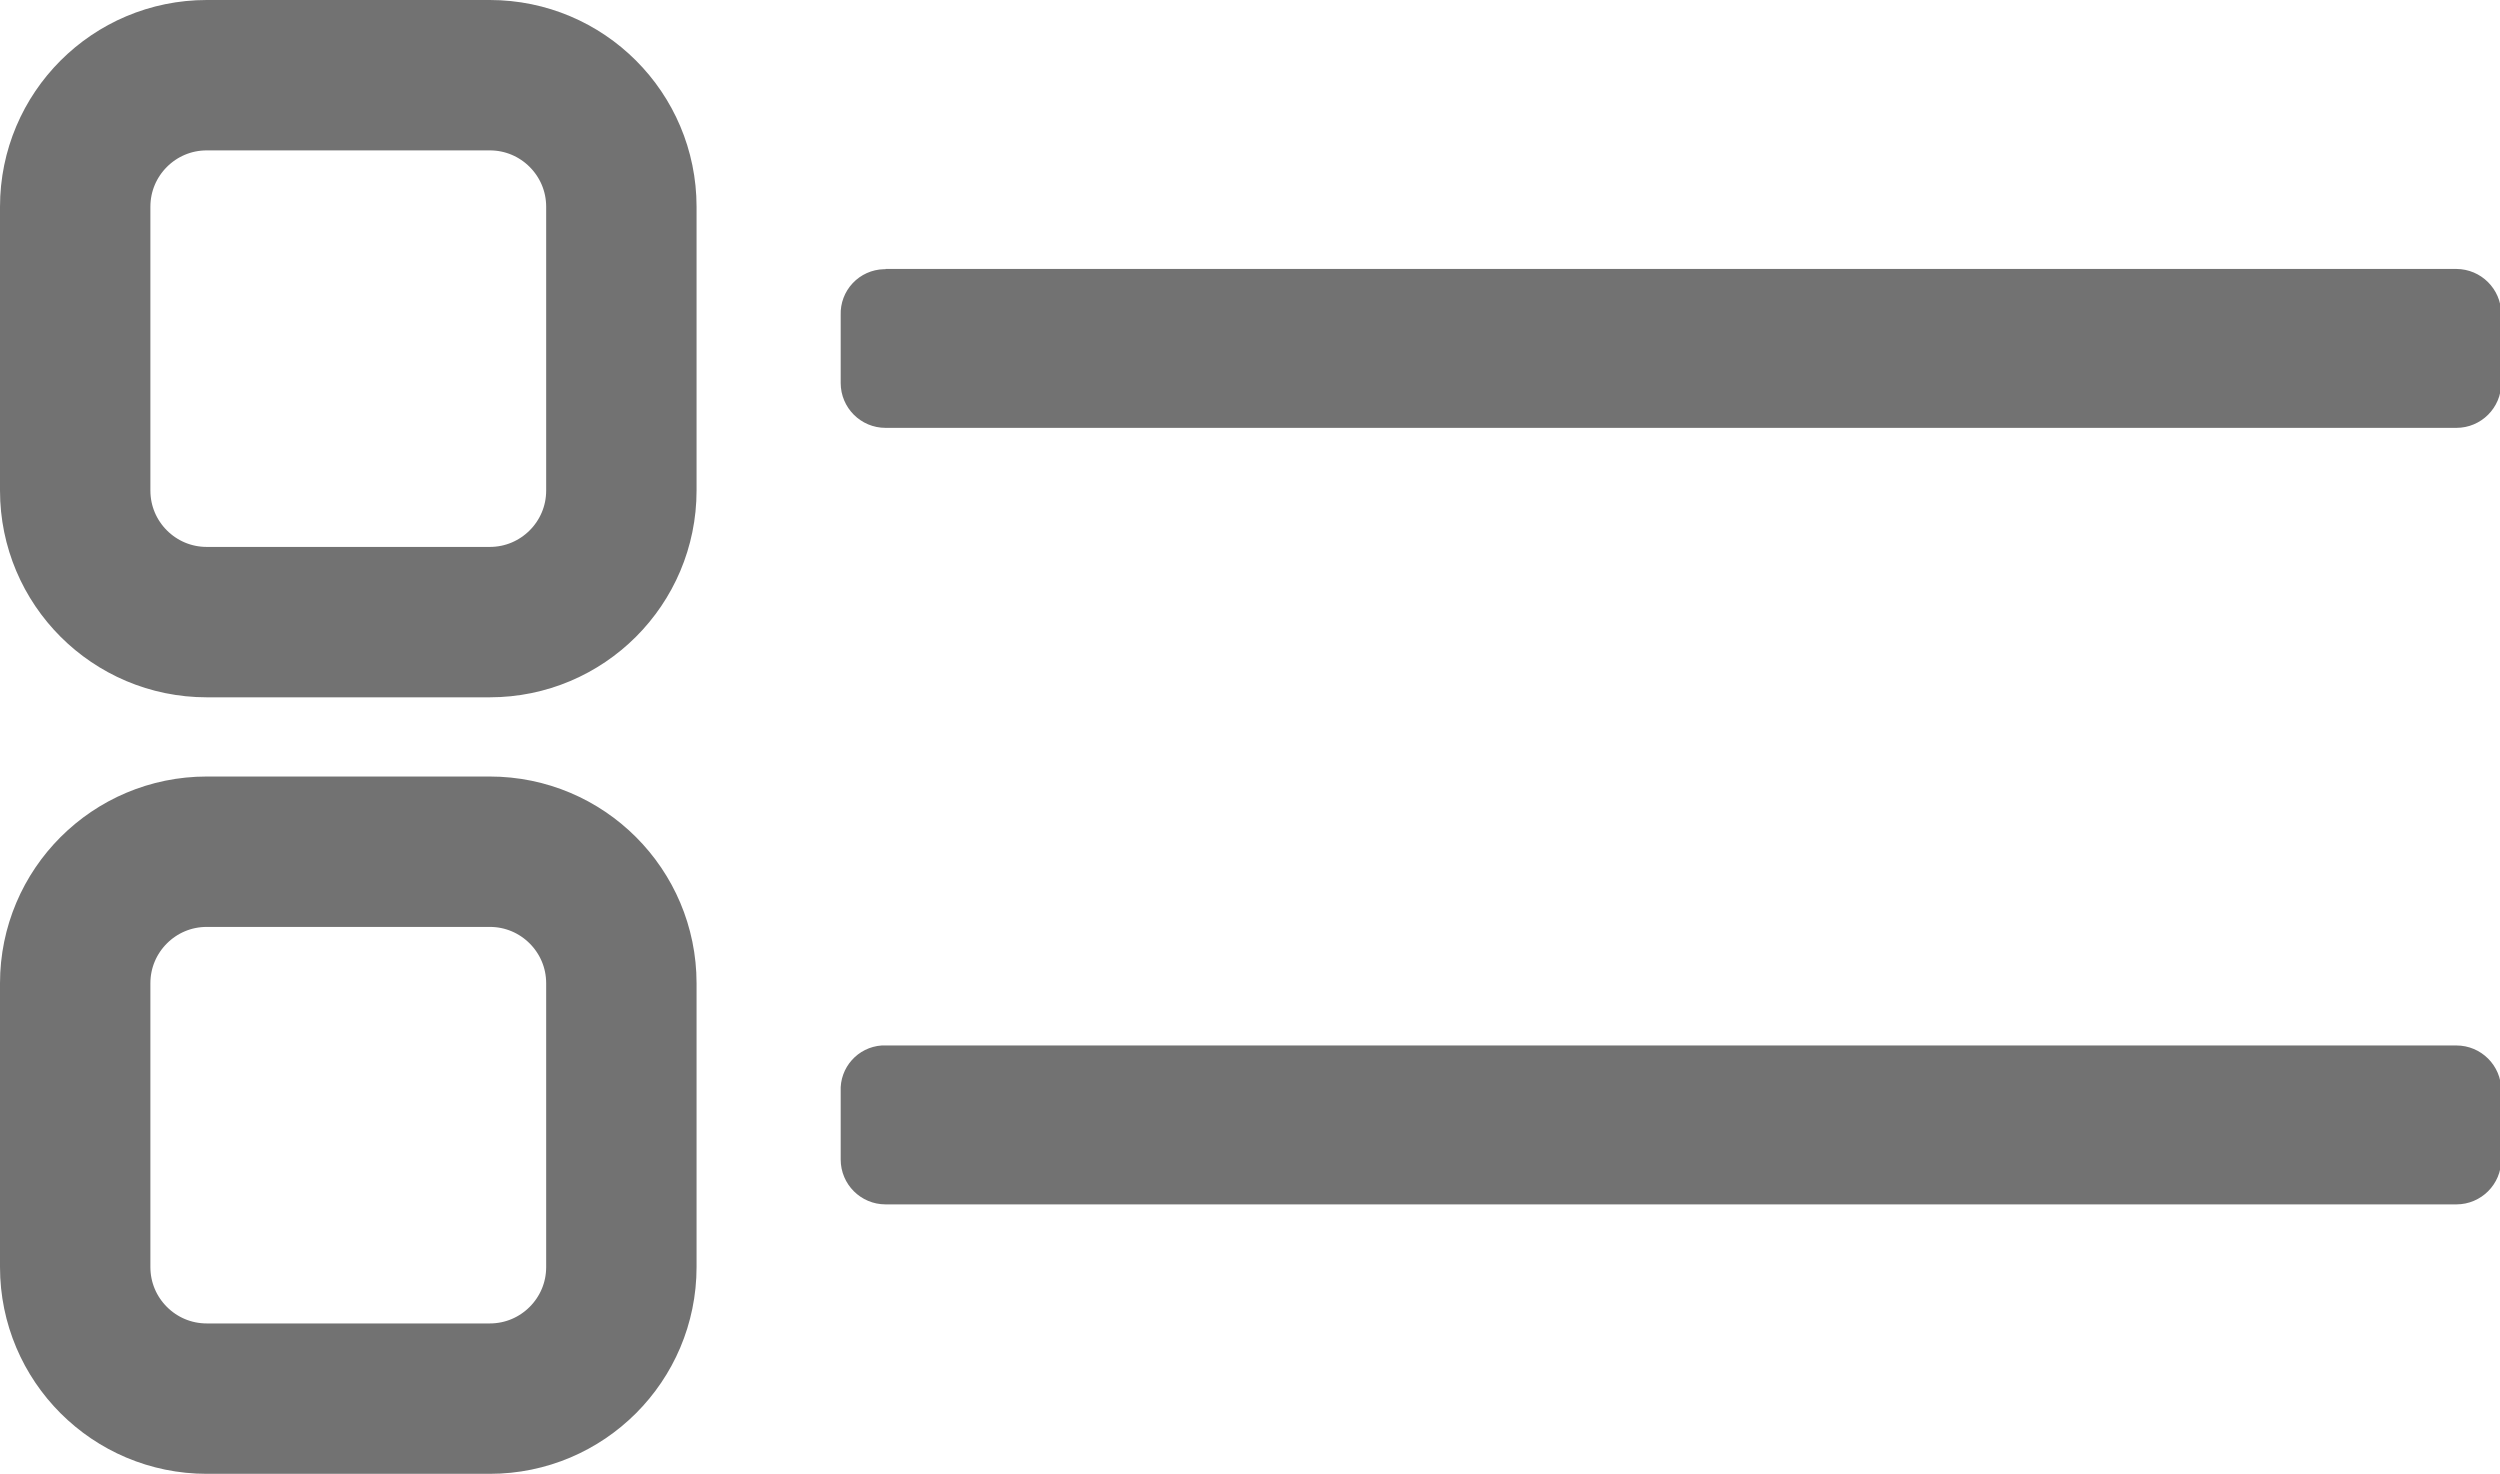
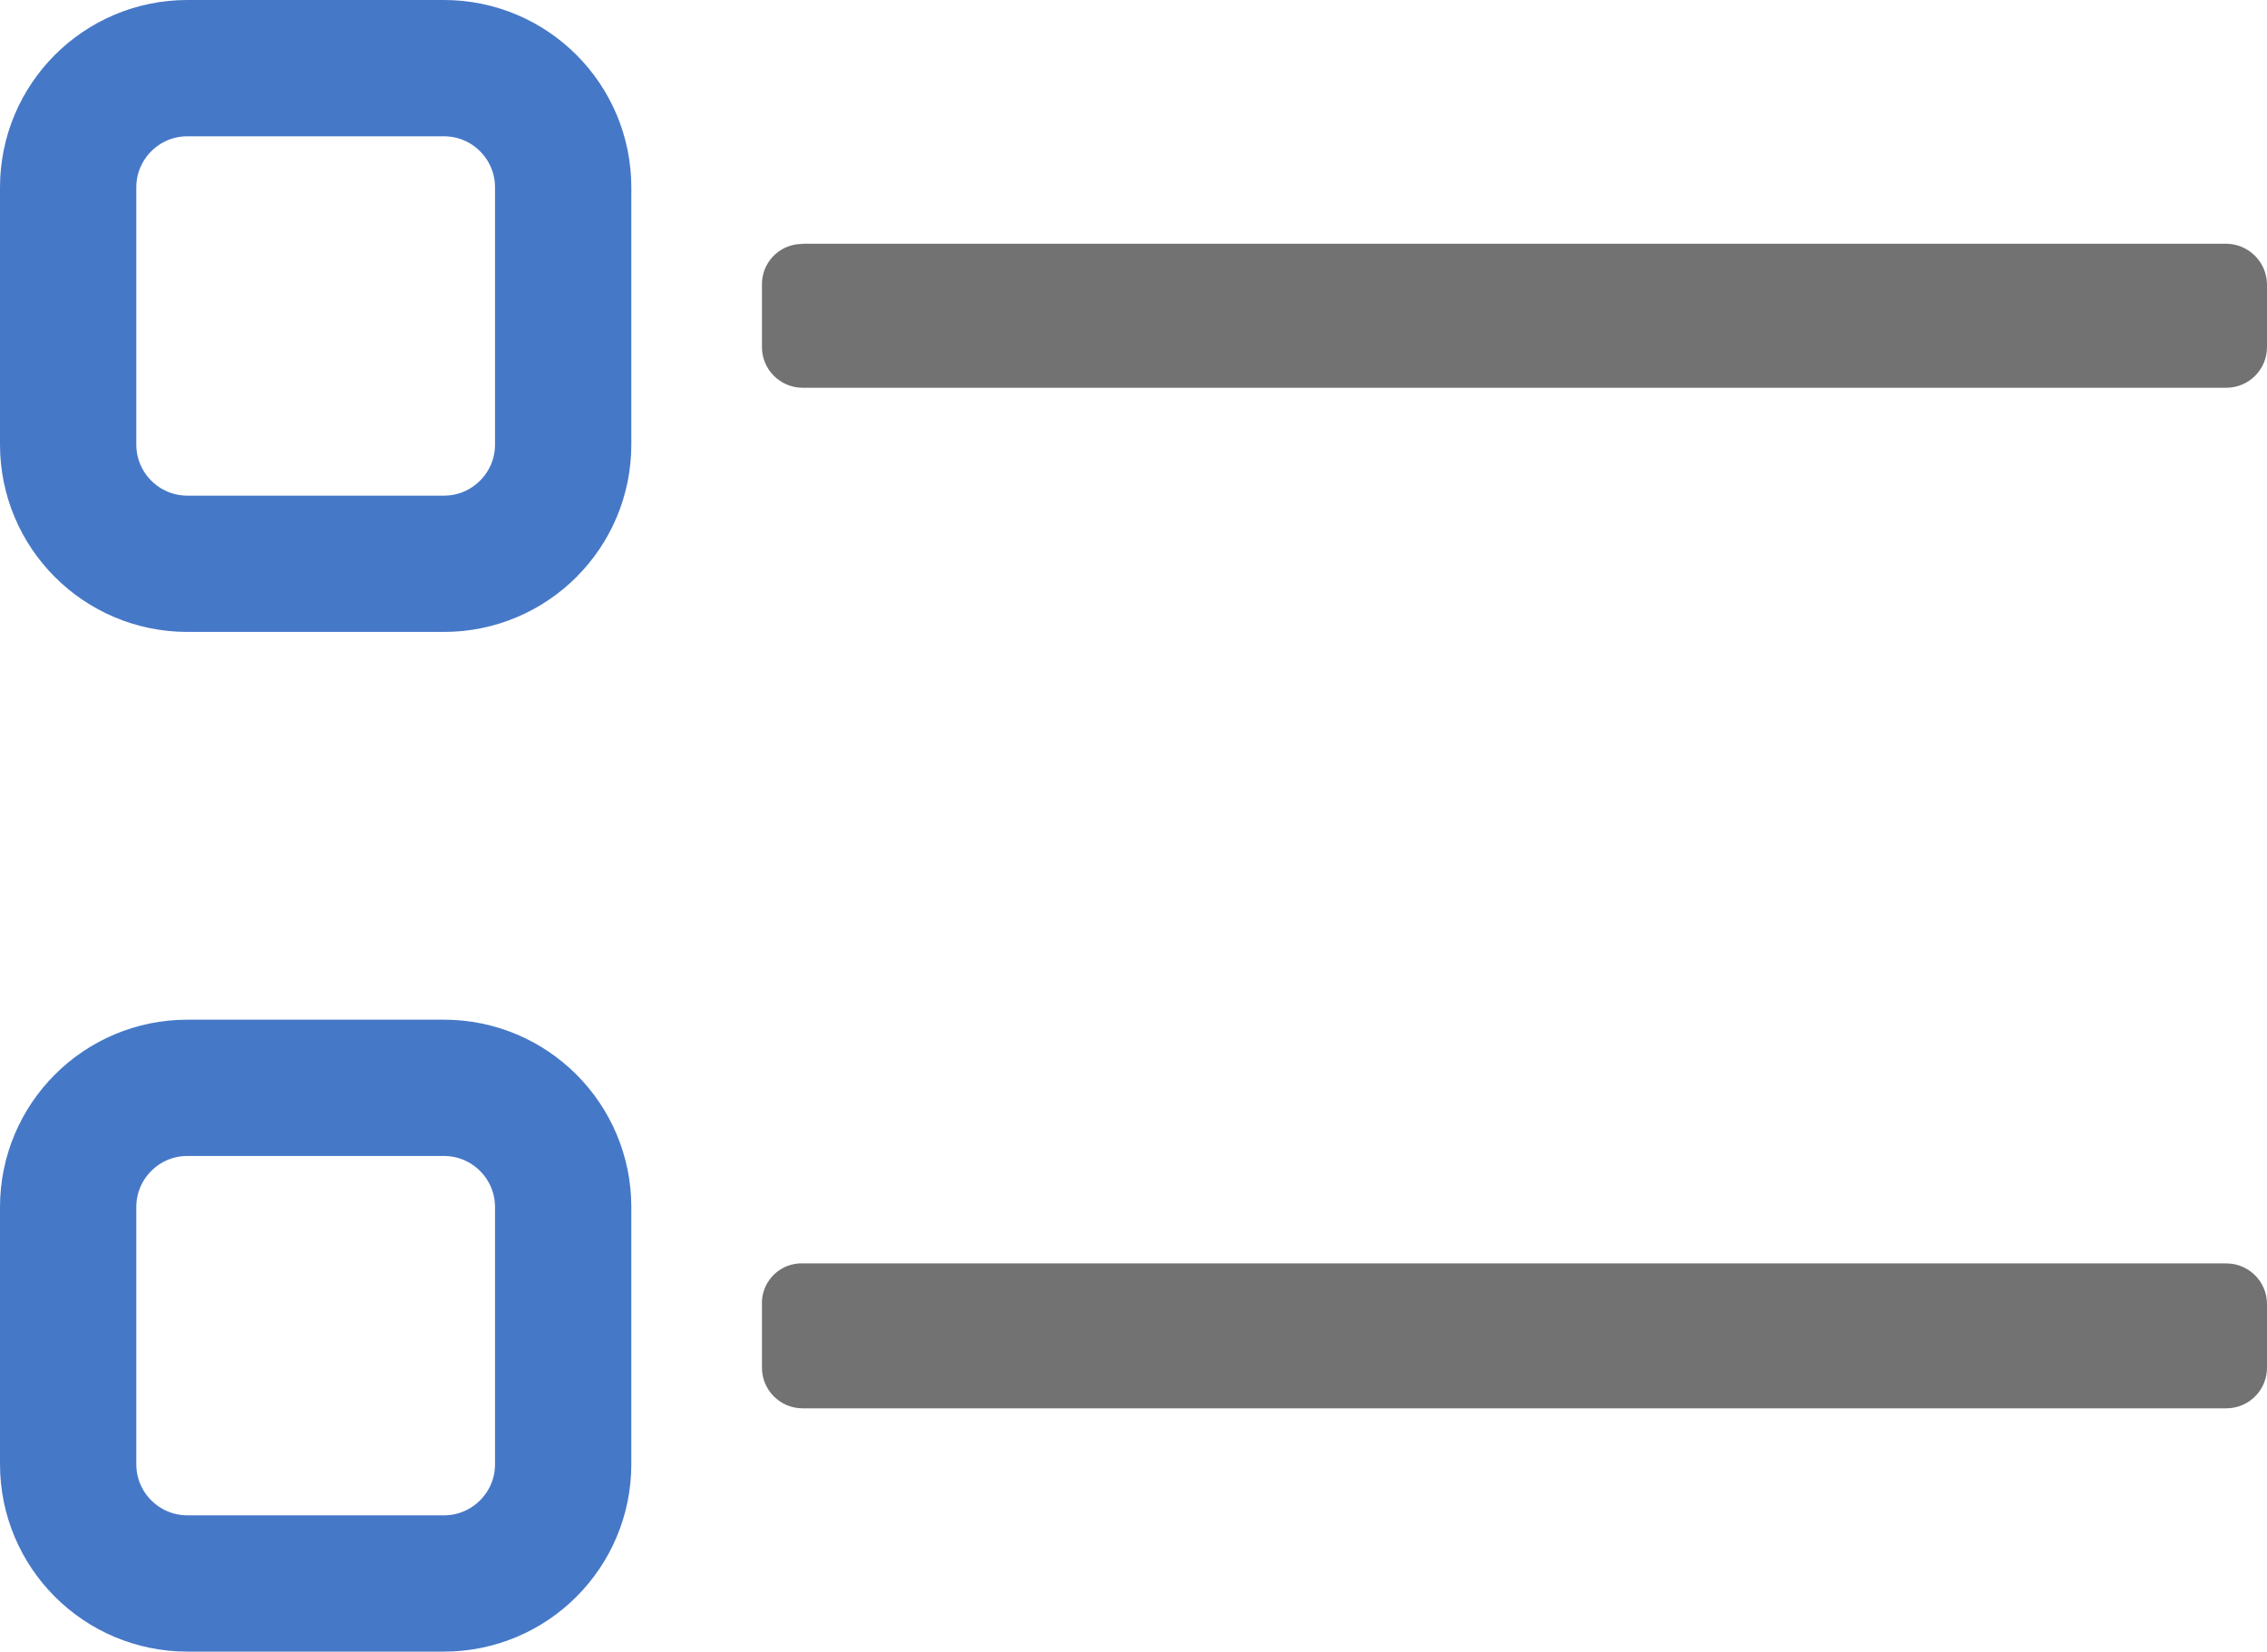
- <svg xmlns="http://www.w3.org/2000/svg" width="99.74" height="58.8" viewBox="0 0 99.74 58.8">
-   <path d="M35.33,23.89H98a1.8,1.8,0,0,1,1.79,1.78h0v2.77A1.79,1.79,0,0,1,98,30.23H35.33a1.79,1.79,0,0,1-1.79-1.79h0V25.73a1.77,1.77,0,0,1,1.72-1.83h.07Z" transform="translate(0 -13.16)" style="fill:#727272" />
-   <rect x="3" y="3" width="21.79" height="21.82" rx="5.25" style="fill:none;stroke:#727272;stroke-miterlimit:10;stroke-width:6px" />
-   <path d="M35.33,54.87H98a1.79,1.79,0,0,1,1.79,1.79h0v2.76A1.79,1.79,0,0,1,98,61.21H35.33a1.79,1.79,0,0,1-1.79-1.79h0V56.71a1.76,1.76,0,0,1,1.64-1.84Z" transform="translate(0 -13.16)" style="fill:#727272" />
-   <rect x="3" y="33.98" width="21.79" height="21.82" rx="5.25" style="fill:none;stroke:#727272;stroke-miterlimit:10;stroke-width:6px" />
+ <svg xmlns="http://www.w3.org/2000/svg" width="99.79" height="72.71" viewBox="0 0 99.79 72.71">
+   <path d="M35.33,10.73H98a1.81,1.81,0,0,1,1.79,1.78h0v2.77A1.79,1.79,0,0,1,98,17.07H35.33a1.79,1.79,0,0,1-1.79-1.79h0V12.57a1.77,1.77,0,0,1,1.71-1.83h.08Z" style="fill:#727272" />
+   <rect x="3" y="3" width="21.79" height="21.82" rx="5.25" style="fill:none;stroke:#4678c8;stroke-miterlimit:10;stroke-width:6px" />
+   <path d="M35.33,55.62H98a1.79,1.79,0,0,1,1.79,1.79h0v2.76A1.79,1.79,0,0,1,98,62H35.33a1.79,1.79,0,0,1-1.79-1.79h0V57.46a1.75,1.75,0,0,1,1.64-1.84Z" style="fill:#727272" />
+   <rect x="3" y="47.89" width="21.79" height="21.82" rx="5.25" style="fill:none;stroke:#4678c8;stroke-miterlimit:10;stroke-width:6px" />
</svg>
